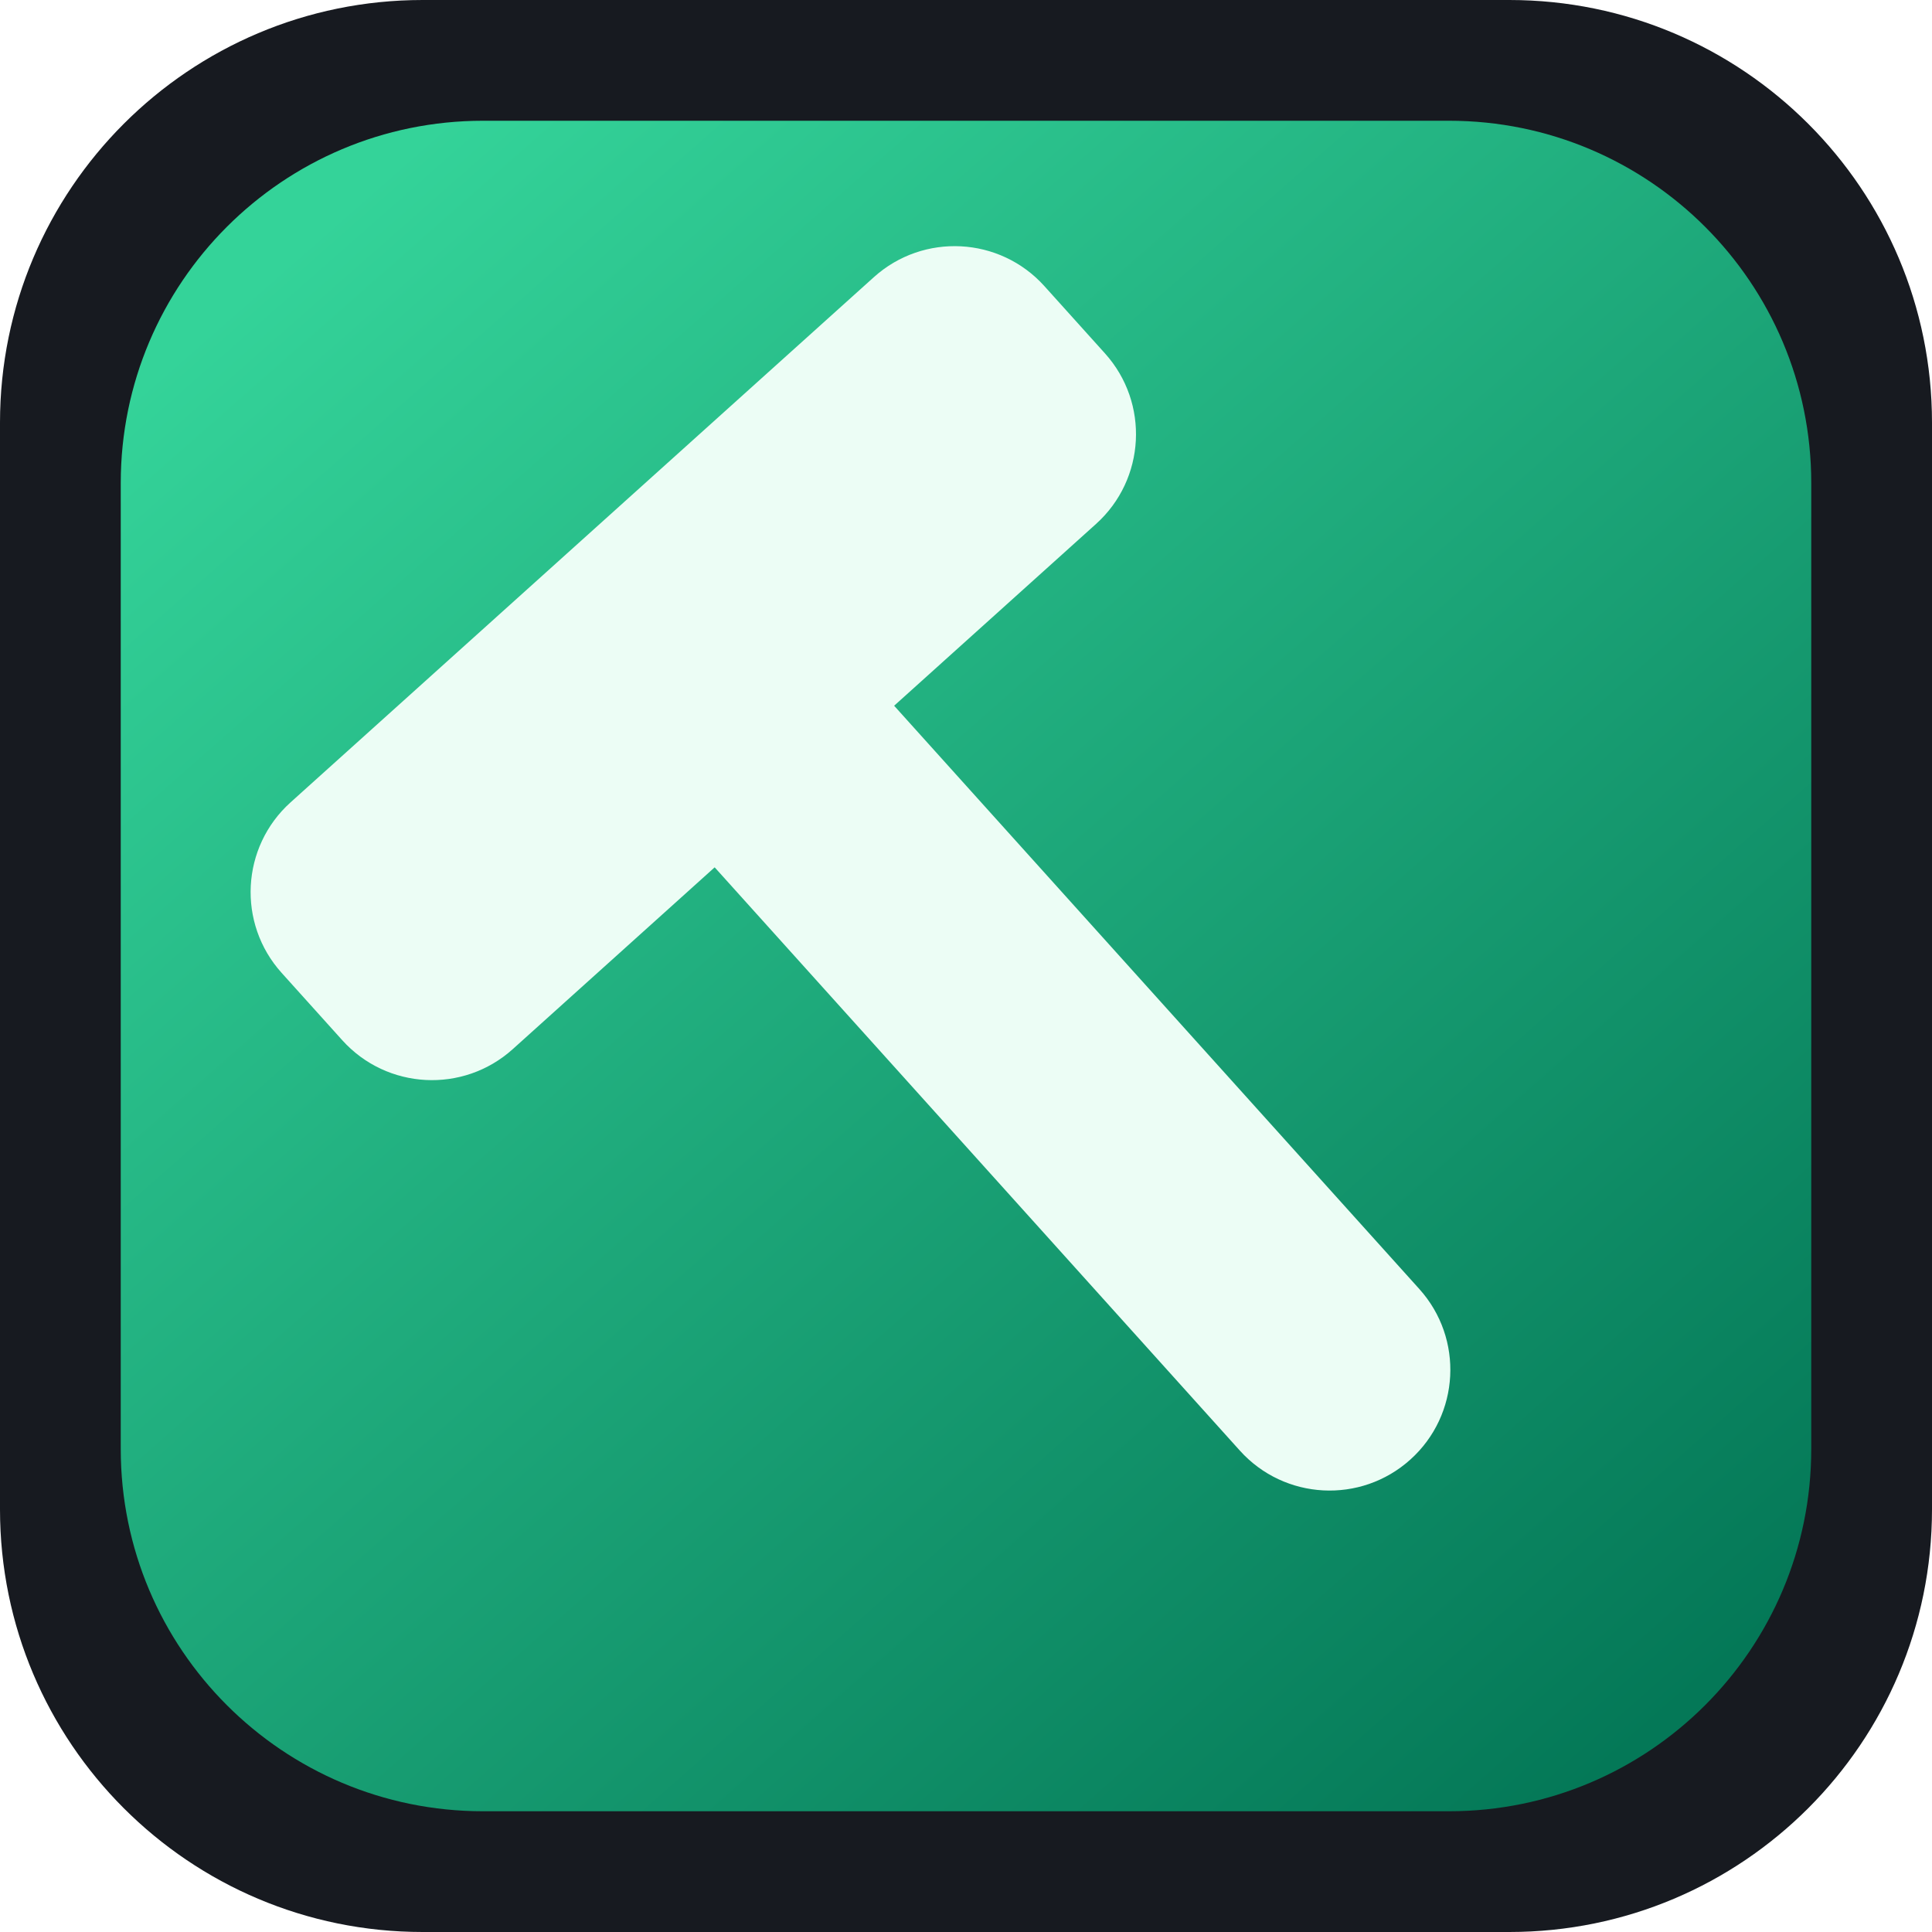
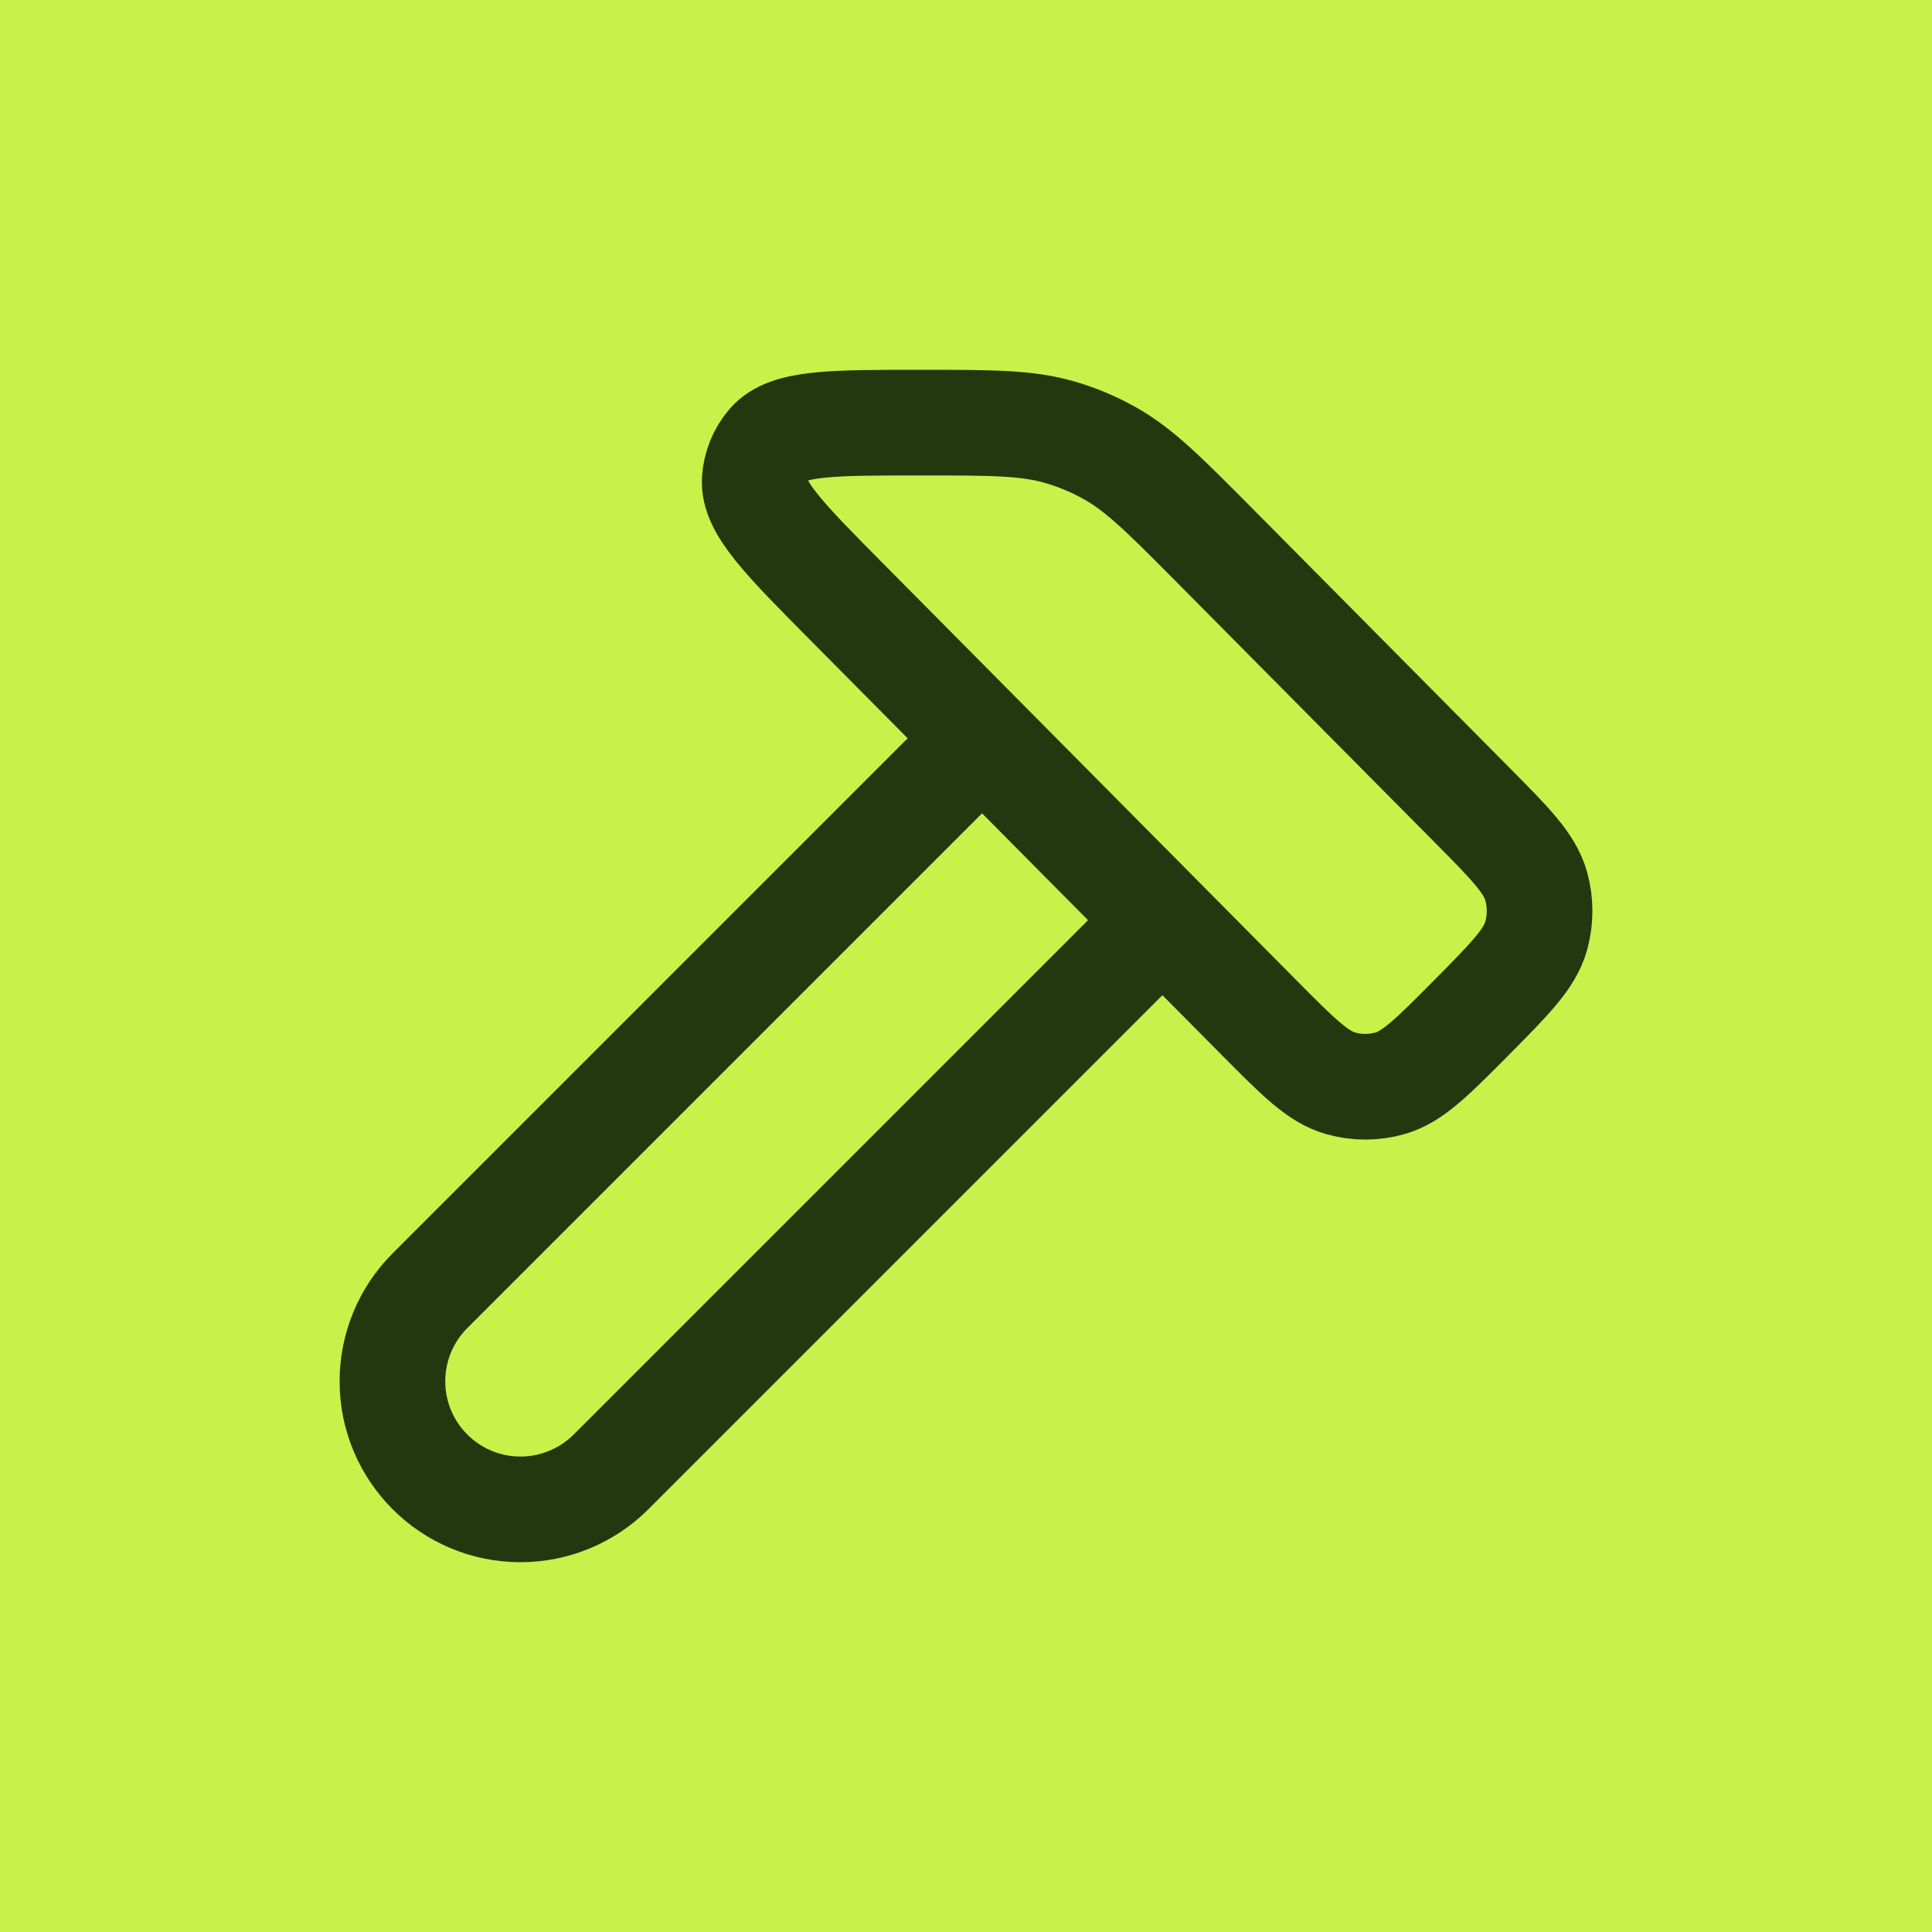
- <svg xmlns="http://www.w3.org/2000/svg" viewBox="0 0 64 64" role="img" aria-labelledby="title">
-   <defs>
-     <linearGradient id="forge-bg" x1="10" y1="8" x2="54" y2="58" gradientUnits="userSpaceOnUse">
-       <stop stop-color="#34d399" />
-       <stop offset="1" stop-color="#047857" />
-     </linearGradient>
-   </defs>
-   <rect width="64" height="64" rx="14" fill="#171a20" />
-   <rect x="4" y="4" width="56" height="56" rx="12" fill="url(#forge-bg)" />
-   <g transform="rotate(-42 32 32)" fill="#ecfdf5">
-     <rect x="28" y="20" width="8" height="34" rx="4" />
-     <rect x="15" y="13" width="34" height="11" rx="4" />
+ <svg xmlns="http://www.w3.org/2000/svg" viewBox="0 0 32 32" role="img" aria-labelledby="title">
+   <rect width="32" height="32" fill="#c8f24a" />
+   <g transform="translate(4 4)" fill="none" stroke="#24380f" stroke-width="1.75" stroke-linecap="round" stroke-linejoin="round">
+     <path d="M12 8.5L3.121 17.379C2.723 17.776 2.5 18.316 2.5 18.879C2.5 20.05 3.45 21 4.621 21C5.184 21 5.723 20.776 6.121 20.379L15 11.5" />
+     <path d="M16.121 5.037L20.368 9.32C21.014 9.971 21.337 10.297 21.444 10.677C21.519 10.947 21.519 11.232 21.444 11.501C21.337 11.882 21.014 12.207 20.368 12.859C19.722 13.51 19.399 13.836 19.022 13.943C18.755 14.019 18.472 14.019 18.205 13.943C17.827 13.836 17.504 13.51 16.858 12.859L10.024 5.968C8.99 4.925 8.473 4.404 8.501 3.948C8.515 3.724 8.603 3.511 8.75 3.342C9.05 3 9.781 3 11.244 3C12.421 3 13.009 3 13.557 3.16C13.841 3.243 14.114 3.357 14.372 3.501C14.872 3.778 15.288 4.198 16.121 5.037Z" />
  </g>
</svg>
